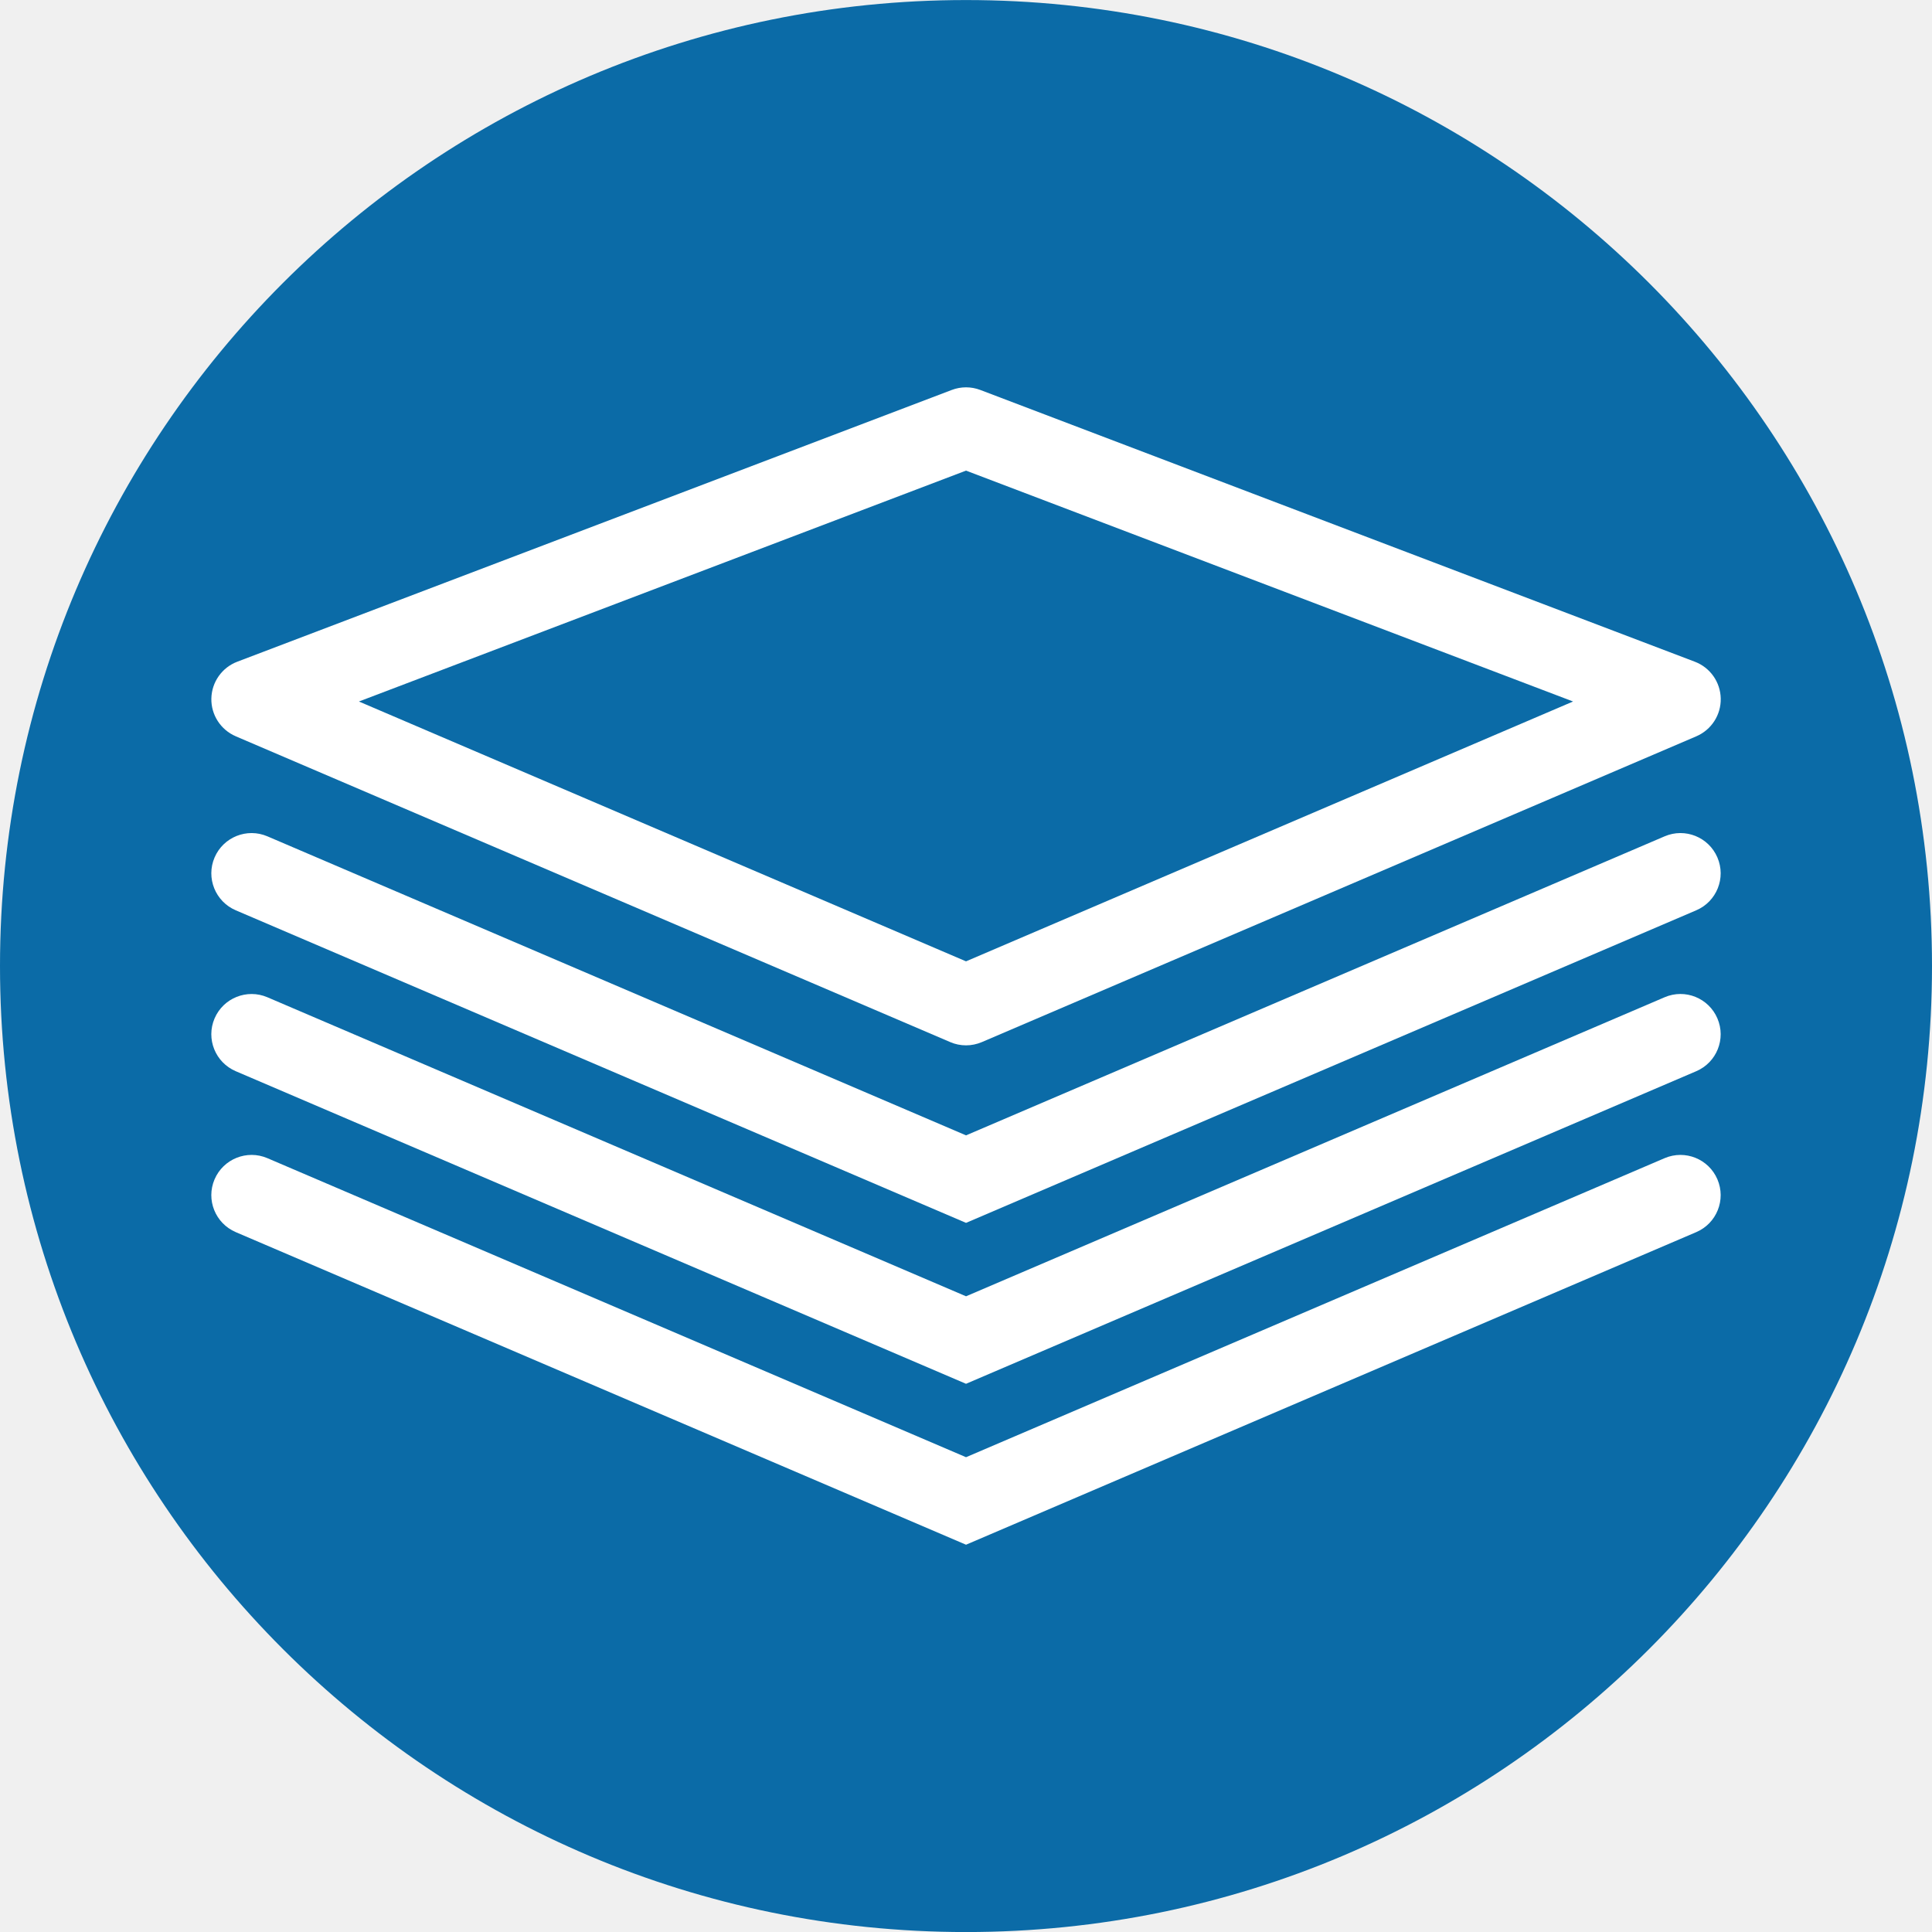
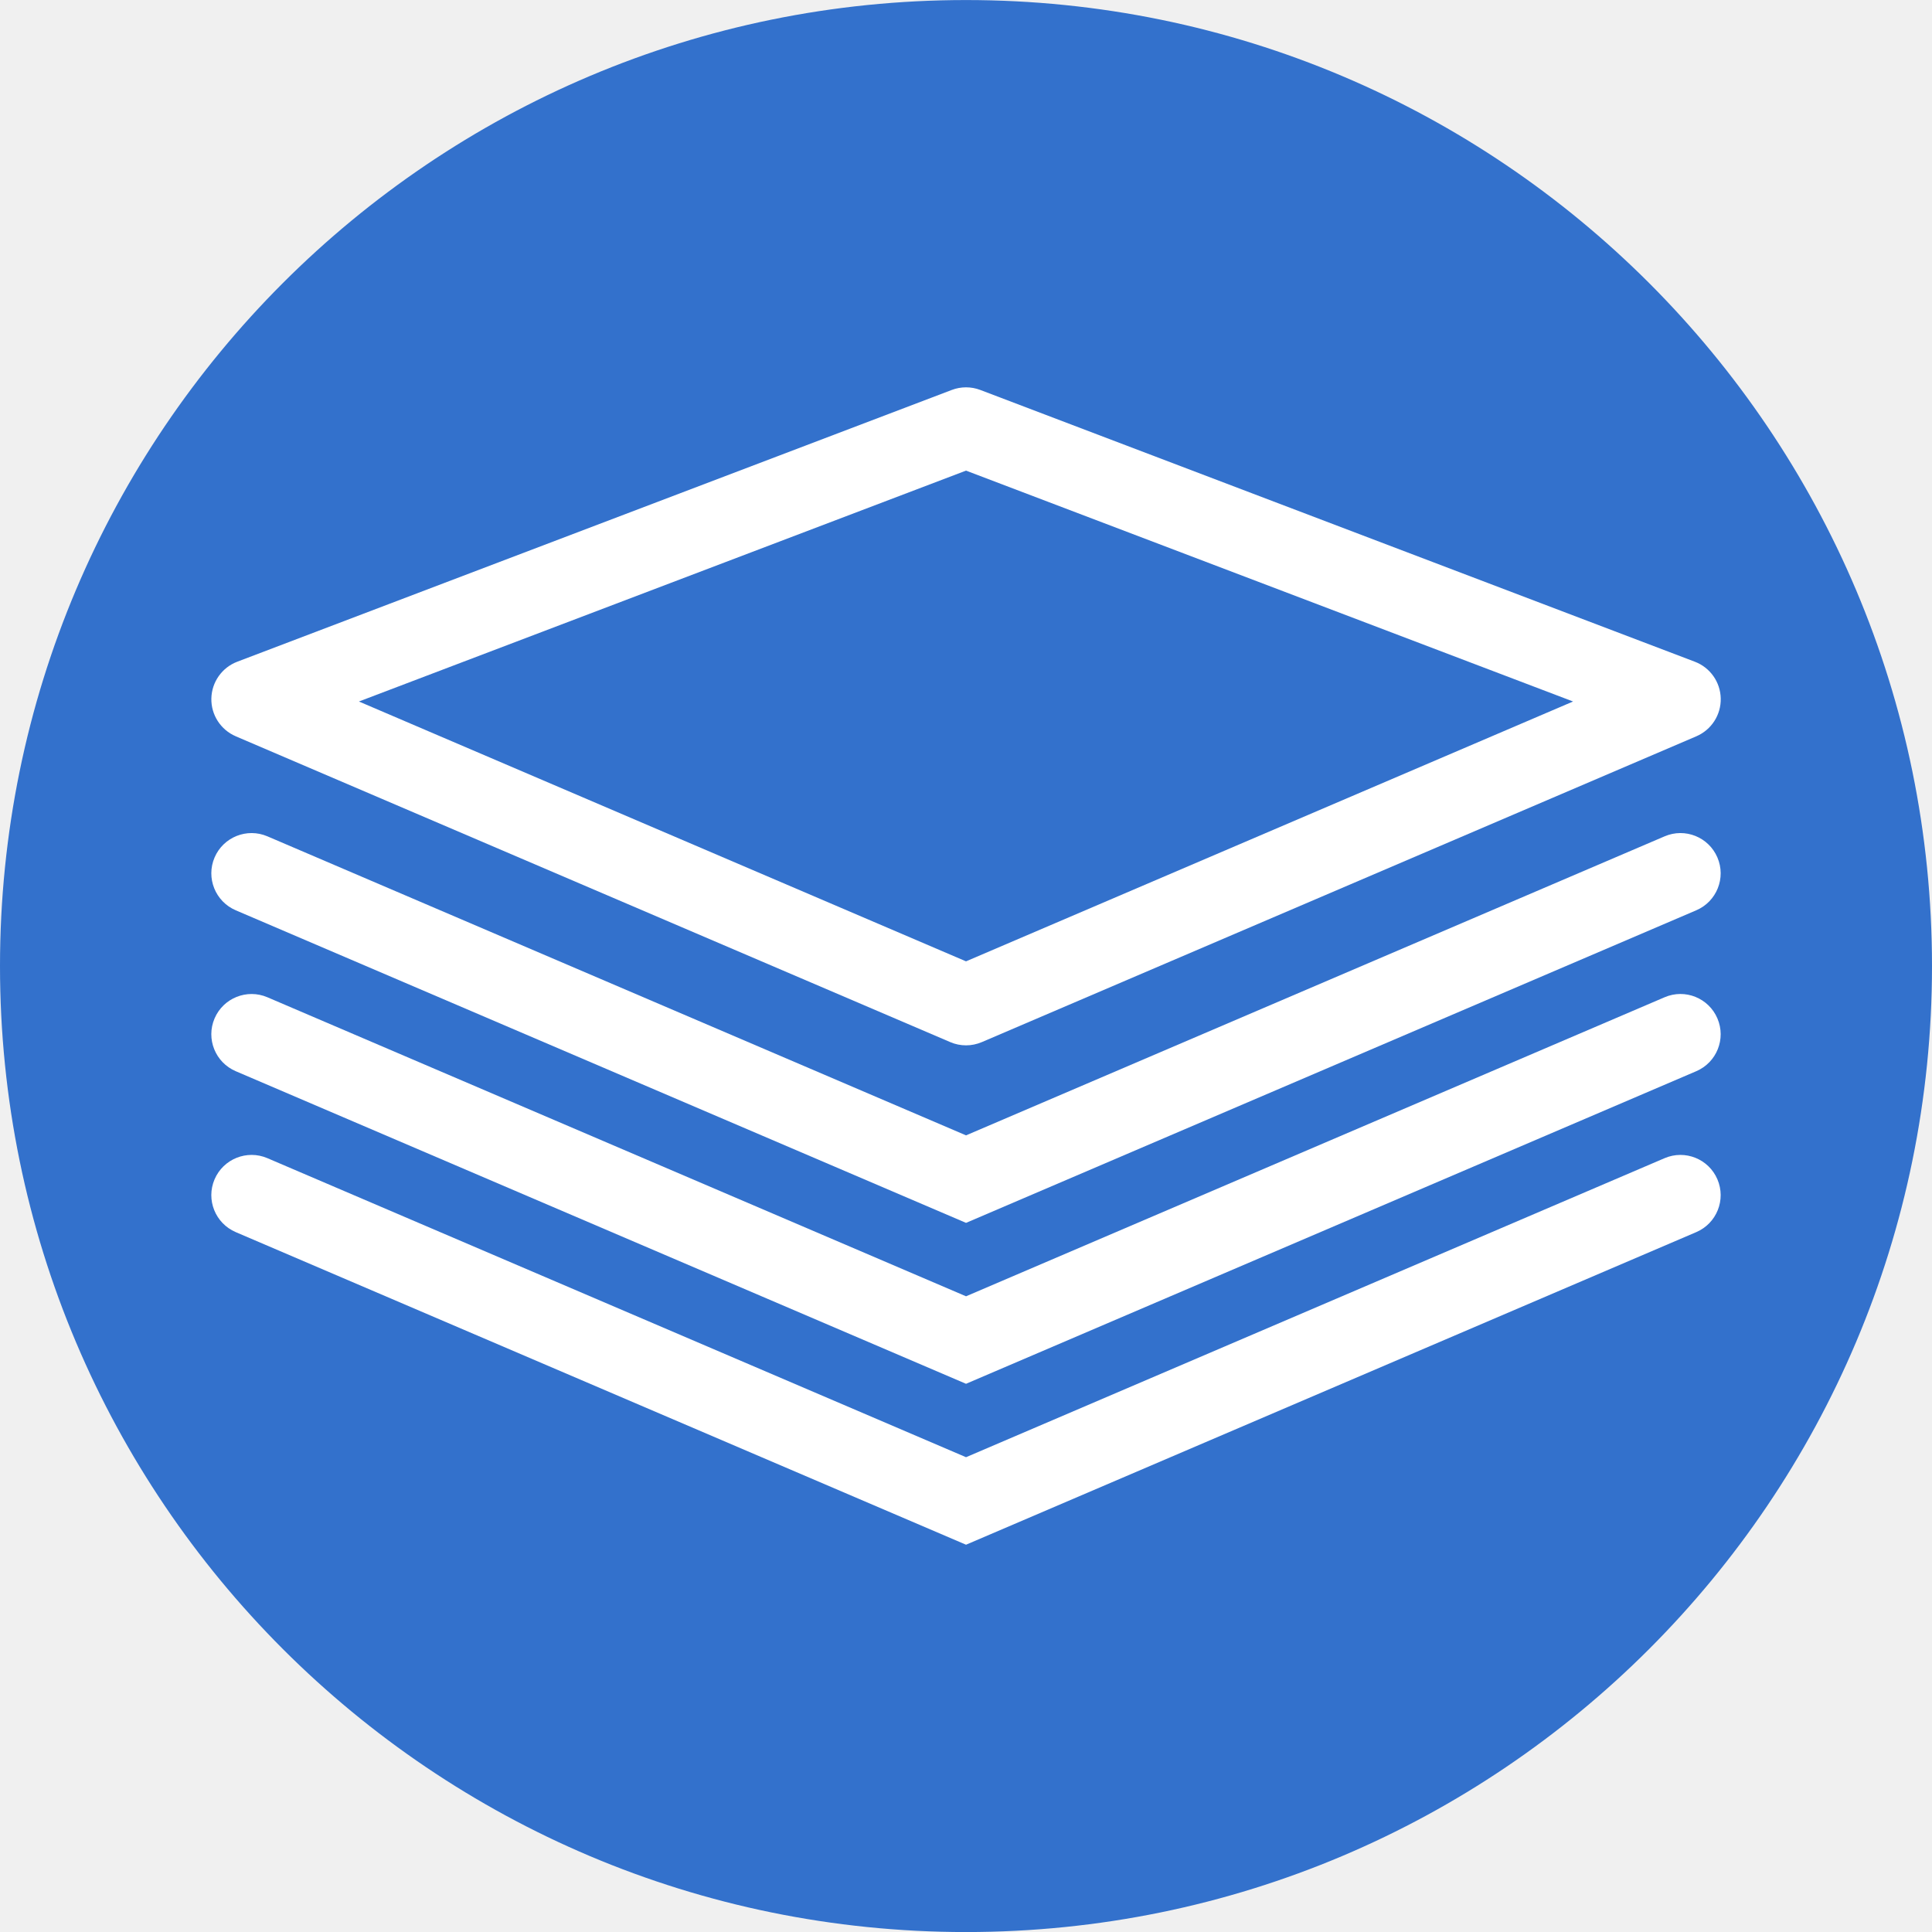
<svg xmlns="http://www.w3.org/2000/svg" width="64" height="64" viewBox="0 0 16.933 16.933" version="1.1" id="svg8">
  <defs id="defs2">
    <clipPath id="b">
      <path d="M 0,303.92 H 303.92 V 0 H 0 Z" id="path8" />
    </clipPath>
    <clipPath id="b-3">
      <path d="M 0,303.92 H 303.92 V 0 H 0 Z" id="path8-6" />
    </clipPath>
  </defs>
  <g id="layer1" transform="translate(0,-280.0666)">
-     <rect style="fill:#0b6ba7;fill-opacity:1;stroke:none;stroke-width:1.058;stroke-linecap:round;stroke-linejoin:miter;stroke-miterlimit:4;stroke-dasharray:none;stroke-dashoffset:0;stroke-opacity:1" id="rect852" width="16.933" height="16.933" x="0" y="280.067" ry="8.467" />
+     <rect style="fill:#3371cc;fill-opacity:1;stroke:none;stroke-width:1.058;stroke-linecap:round;stroke-linejoin:miter;stroke-miterlimit:4;stroke-dasharray:none;stroke-dashoffset:0;stroke-opacity:1" id="rect852" width="16.933" height="16.933" x="0" y="280.067" ry="8.467" />
    <g style="fill:#ffffff" clip-path="url(#b-3)" transform="matrix(0.04352852,0,0,-0.04352852,1.852062,295.1479)" id="g34">
      <path d="M 151.96,251.71 274.19,205.222 151.96,152.902 29.72,205.222 Z M 4.92,198.215 148.78,136.643 c 1.016,-0.443 2.1,-0.655 3.186,-0.655 1.086,0 2.165,0.223 3.184,0.655 l 143.86,61.572 c 3.036,1.303 4.982,4.31 4.913,7.615 -0.067,3.306 -2.136,6.233 -5.22,7.403 l -143.86,54.716 c -1.86,0.708 -3.906,0.708 -5.76,0 L 5.233,213.236 c -3.085,-1.17 -5.152,-4.103 -5.224,-7.403 -0.07,-3.3 1.88,-6.318 4.92,-7.616" id="path26" />
      <path d="m 4.922,163.18 147.04,-62.936 147.03,62.936 c 4.118,1.76 6.023,6.523 4.262,10.634 -1.757,4.103 -6.502,6.03 -10.63,4.26 l -140.66,-60.21 -140.67,60.21 c -4.12,1.765 -8.876,-0.152 -10.638,-4.26 -1.76,-4.116 0.152,-8.873 4.267,-10.634" id="path28" />
      <path d="m 4.922,130.78 147.04,-62.938 147.03,62.938 c 4.118,1.76 6.023,6.518 4.262,10.63 -1.757,4.103 -6.502,6.034 -10.63,4.262 L 151.963,85.46 11.293,145.67 c -4.12,1.762 -8.876,-0.152 -10.638,-4.26 -1.76,-4.113 0.152,-8.87 4.267,-10.63" id="path30" />
      <path d="m 4.922,98.38 147.04,-62.94 147.03,62.94 c 4.118,1.762 6.023,6.518 4.262,10.63 -1.757,4.104 -6.502,6.022 -10.63,4.263 L 151.963,53.06 11.293,113.273 c -4.12,1.76 -8.876,-0.154 -10.638,-4.262 -1.76,-4.112 0.152,-8.868 4.267,-10.63" id="path32" />
    </g>
  </g>
</svg>
